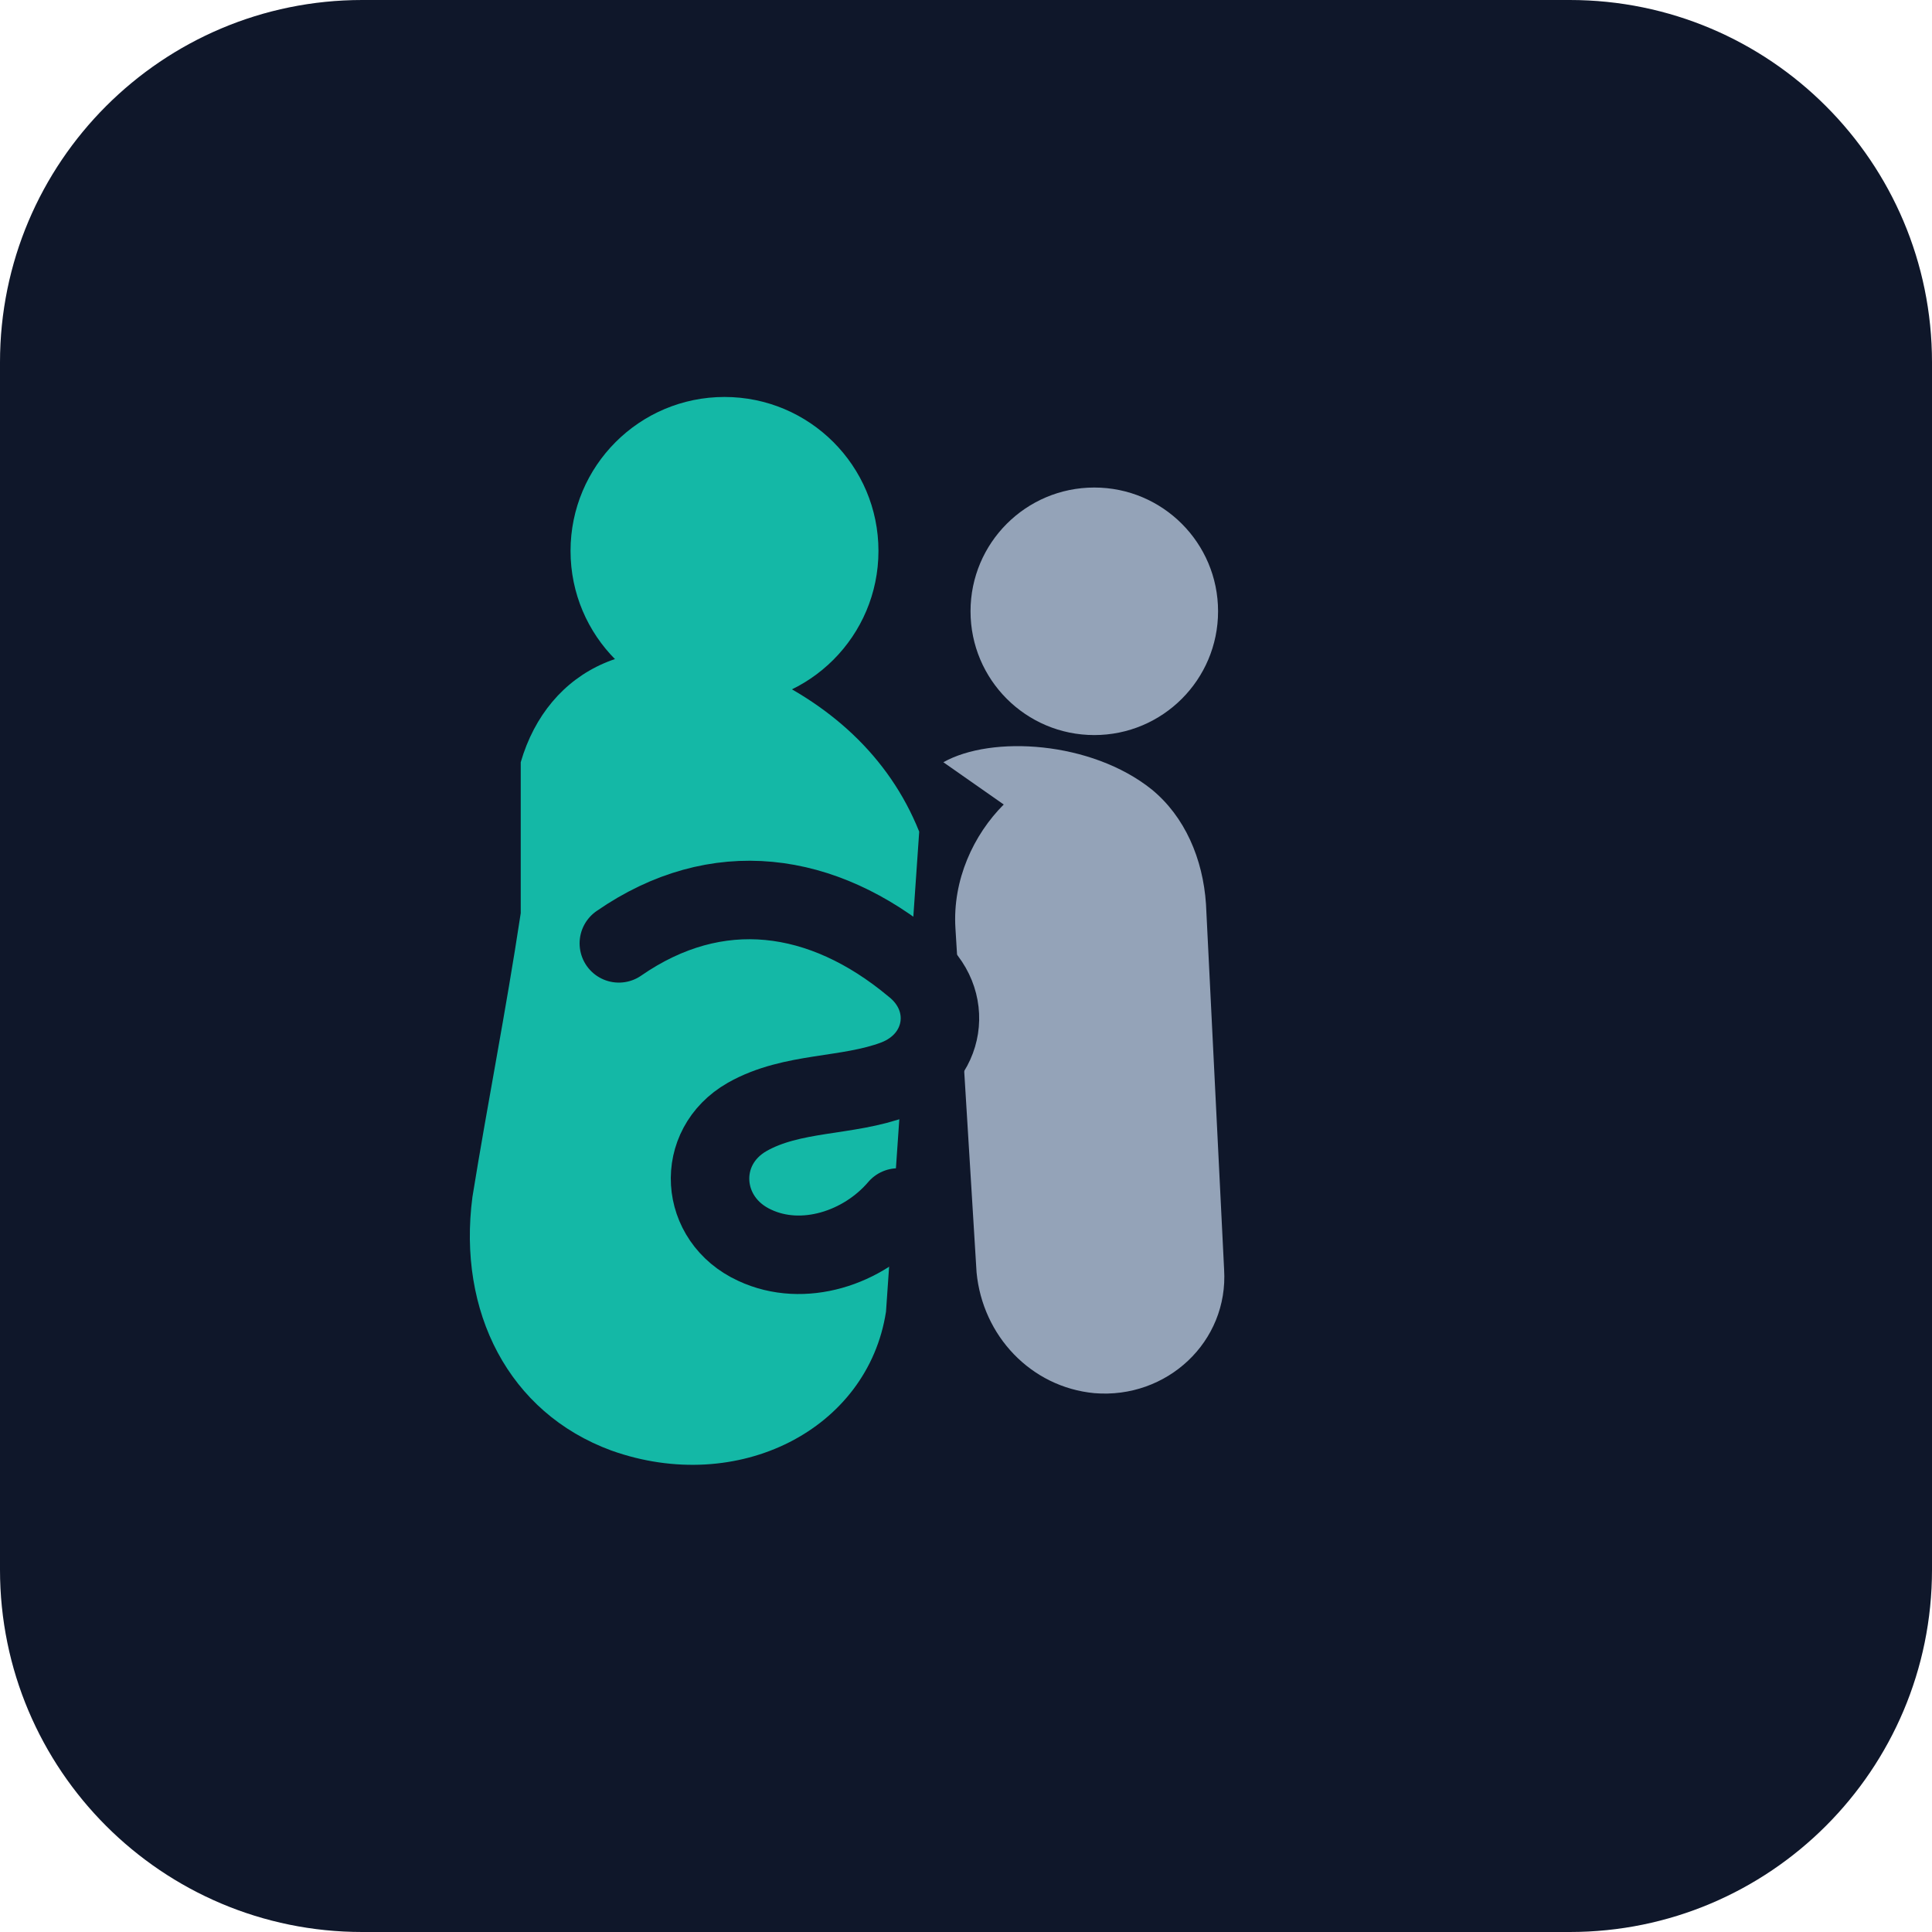
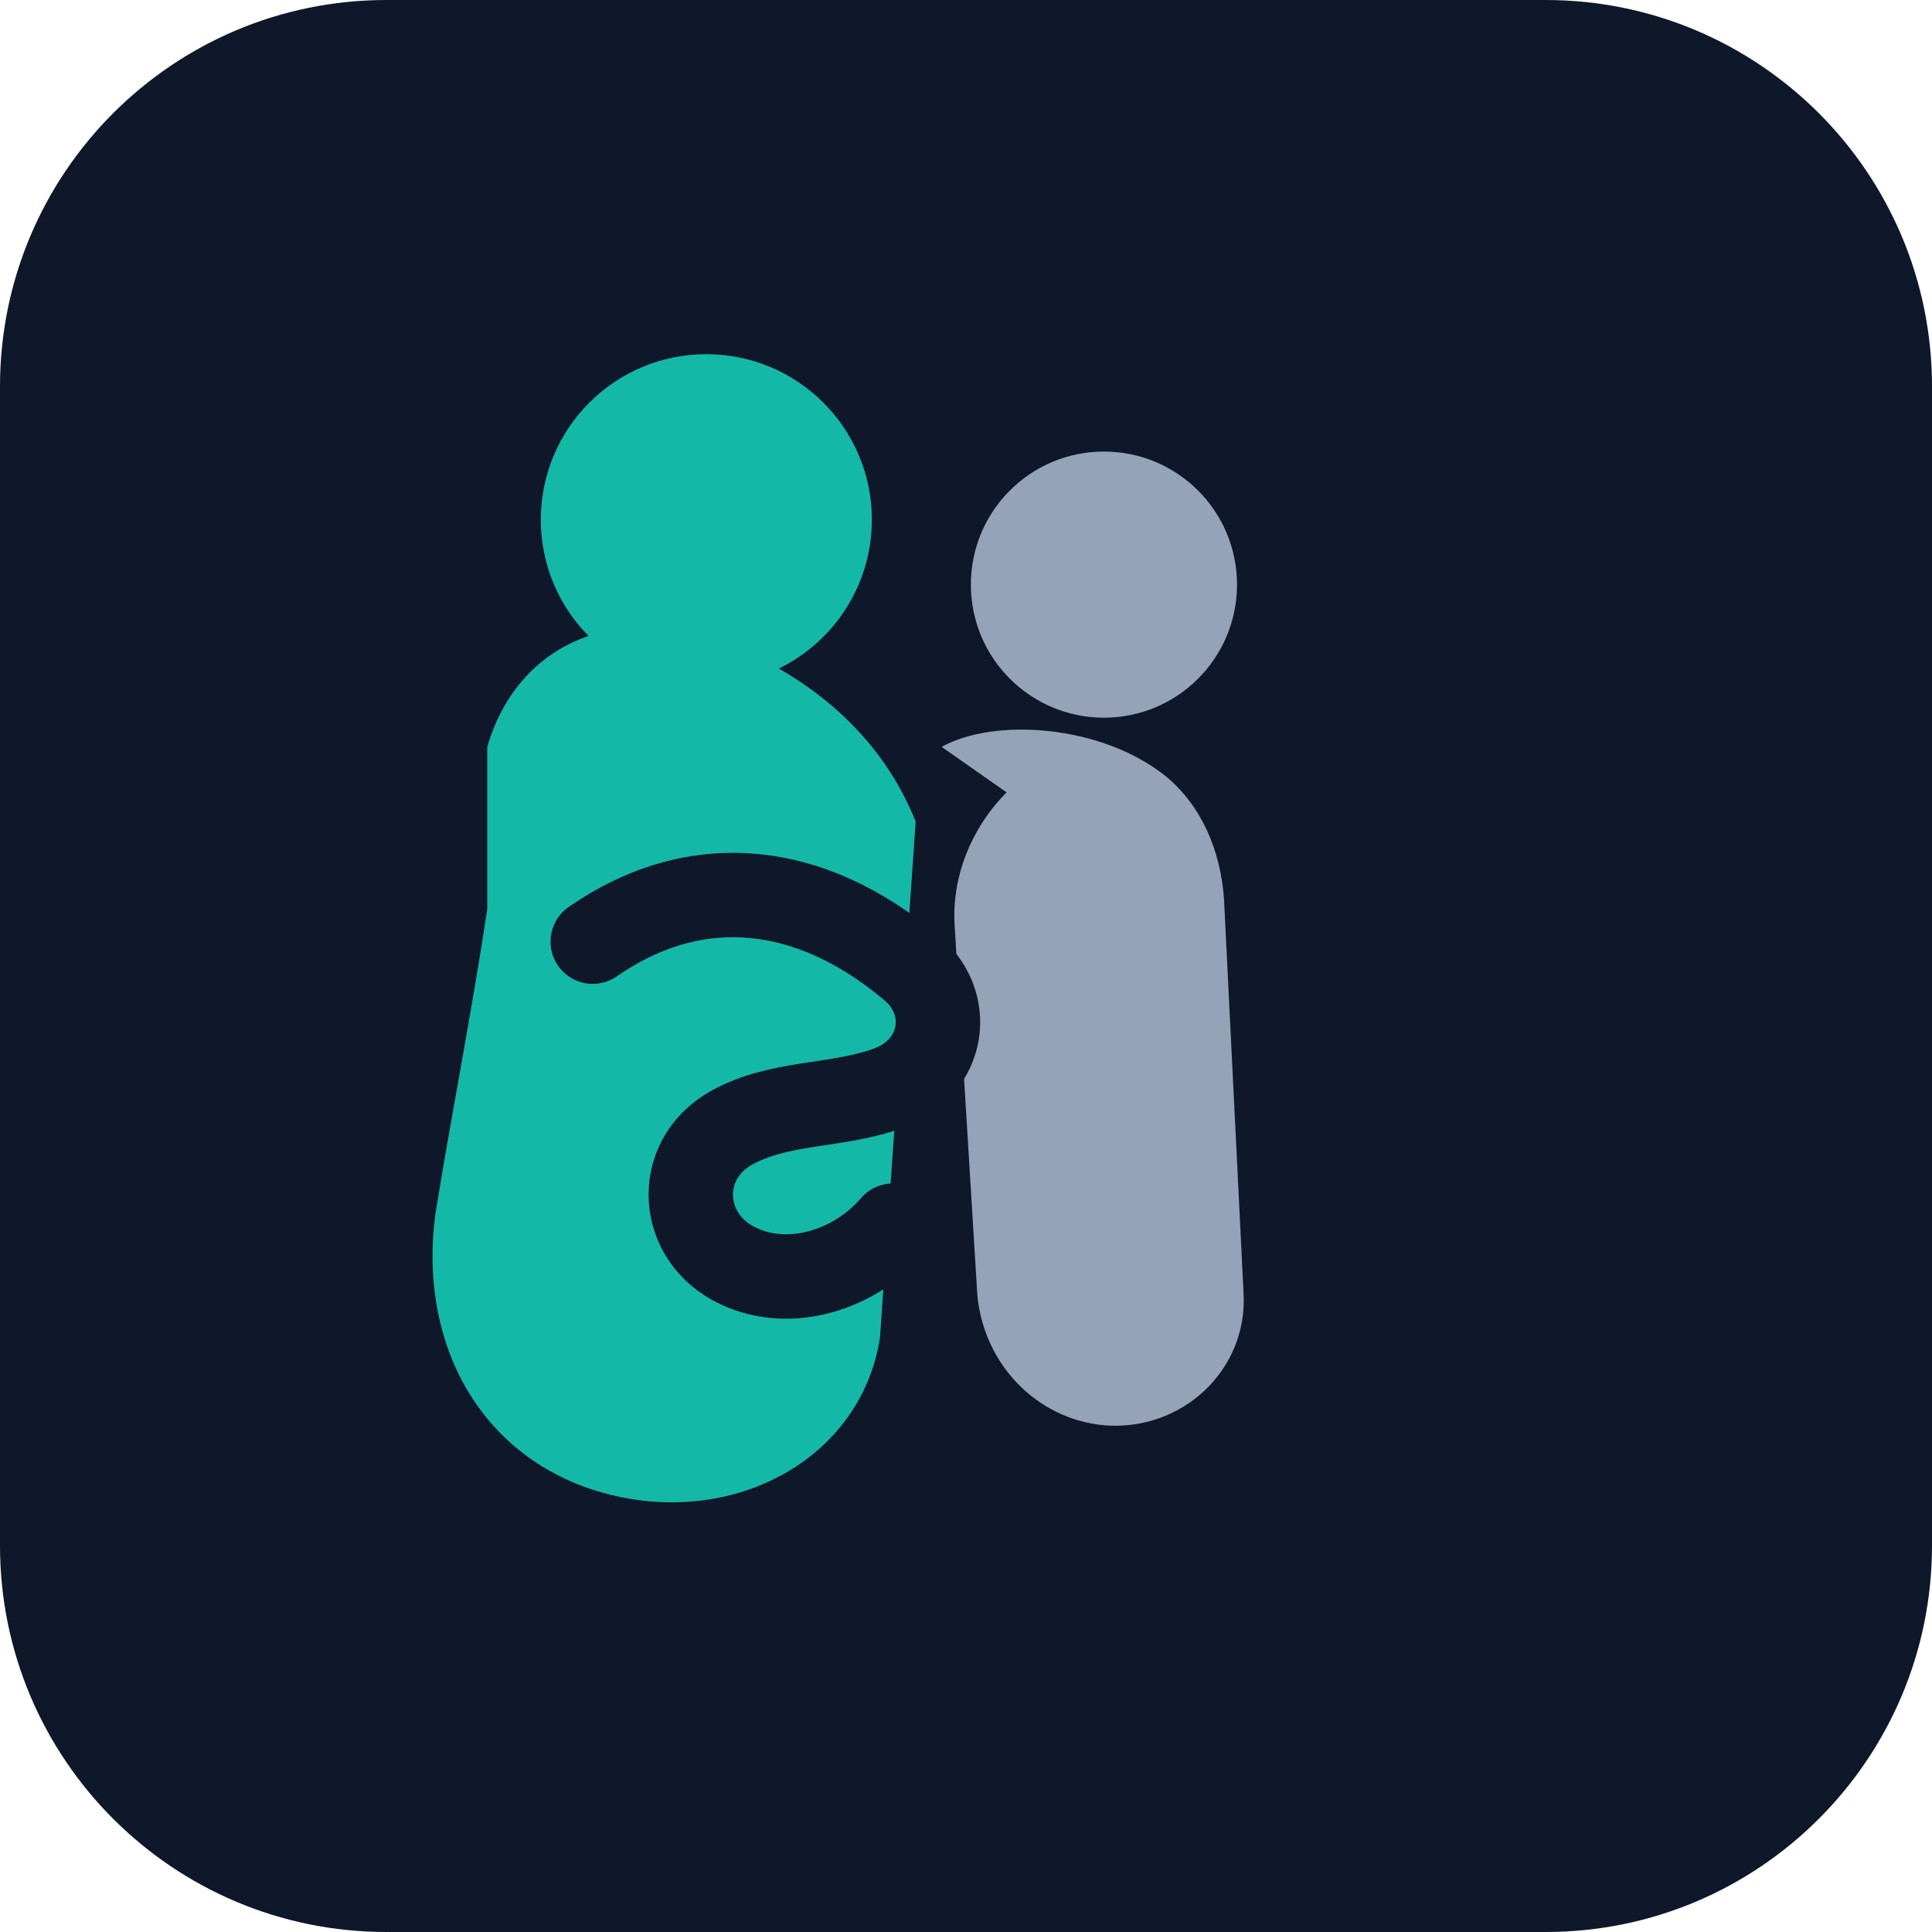
- <svg xmlns="http://www.w3.org/2000/svg" viewBox="0 0 512 512" role="img" aria-label="Твой Тренер">
-   <rect width="512" height="512" rx="96" fill="#0f172a" />
-   <g transform="translate(56 56) scale(4)">
+ <svg xmlns="http://www.w3.org/2000/svg" viewBox="0 0 100 100" role="img" aria-label="Tvoy Trener">
+   <rect width="100" height="100" rx="20" fill="#0f172a" />
+   <g transform="translate(8 8) scale(0.84)">
    <circle cx="58.5" cy="26.5" r="8.2" fill="#94a3b8" />
    <path d="M48.5 36.5c3.2-1.8 9.8-1.4 13.8 1.8 2.2 1.8 3.4 4.6 3.6 7.6l1.2 24.2c.3 4.8-3.8 8.6-8.6 8.2-4.2-.4-7.4-3.8-7.8-8l-1.4-22.8c-.2-3.2 1.2-6.2 3.2-8.2z" fill="#94a3b8" />
    <circle cx="34" cy="22.5" r="10.2" fill="#14b8a6" />
    <path d="M20.5 36.5c1.8-6.2 7.8-9.2 15.2-6.2 5.2 2.2 9.2 5.8 11.2 10.8l-2.2 31.8c-1.2 7.8-9.8 12.2-18.2 9.2-6.8-2.5-10.2-9.2-9.2-16.8 1-6.2 2.2-12.2 3.2-18.8z" fill="#14b8a6" />
    <path d="M27 48.5c6.5-4.5 13.5-3.5 19.5 1.5 2.8 2.2 2.2 6.2-1.2 7.5-3.2 1.2-6.8.8-9.8 2.5-3.5 2-3.2 6.8.5 8.5 3.2 1.5 7.2.2 9.5-2.5" fill="none" stroke="#0f172a" stroke-width="5.2" stroke-linecap="round" stroke-linejoin="round" />
  </g>
</svg>
